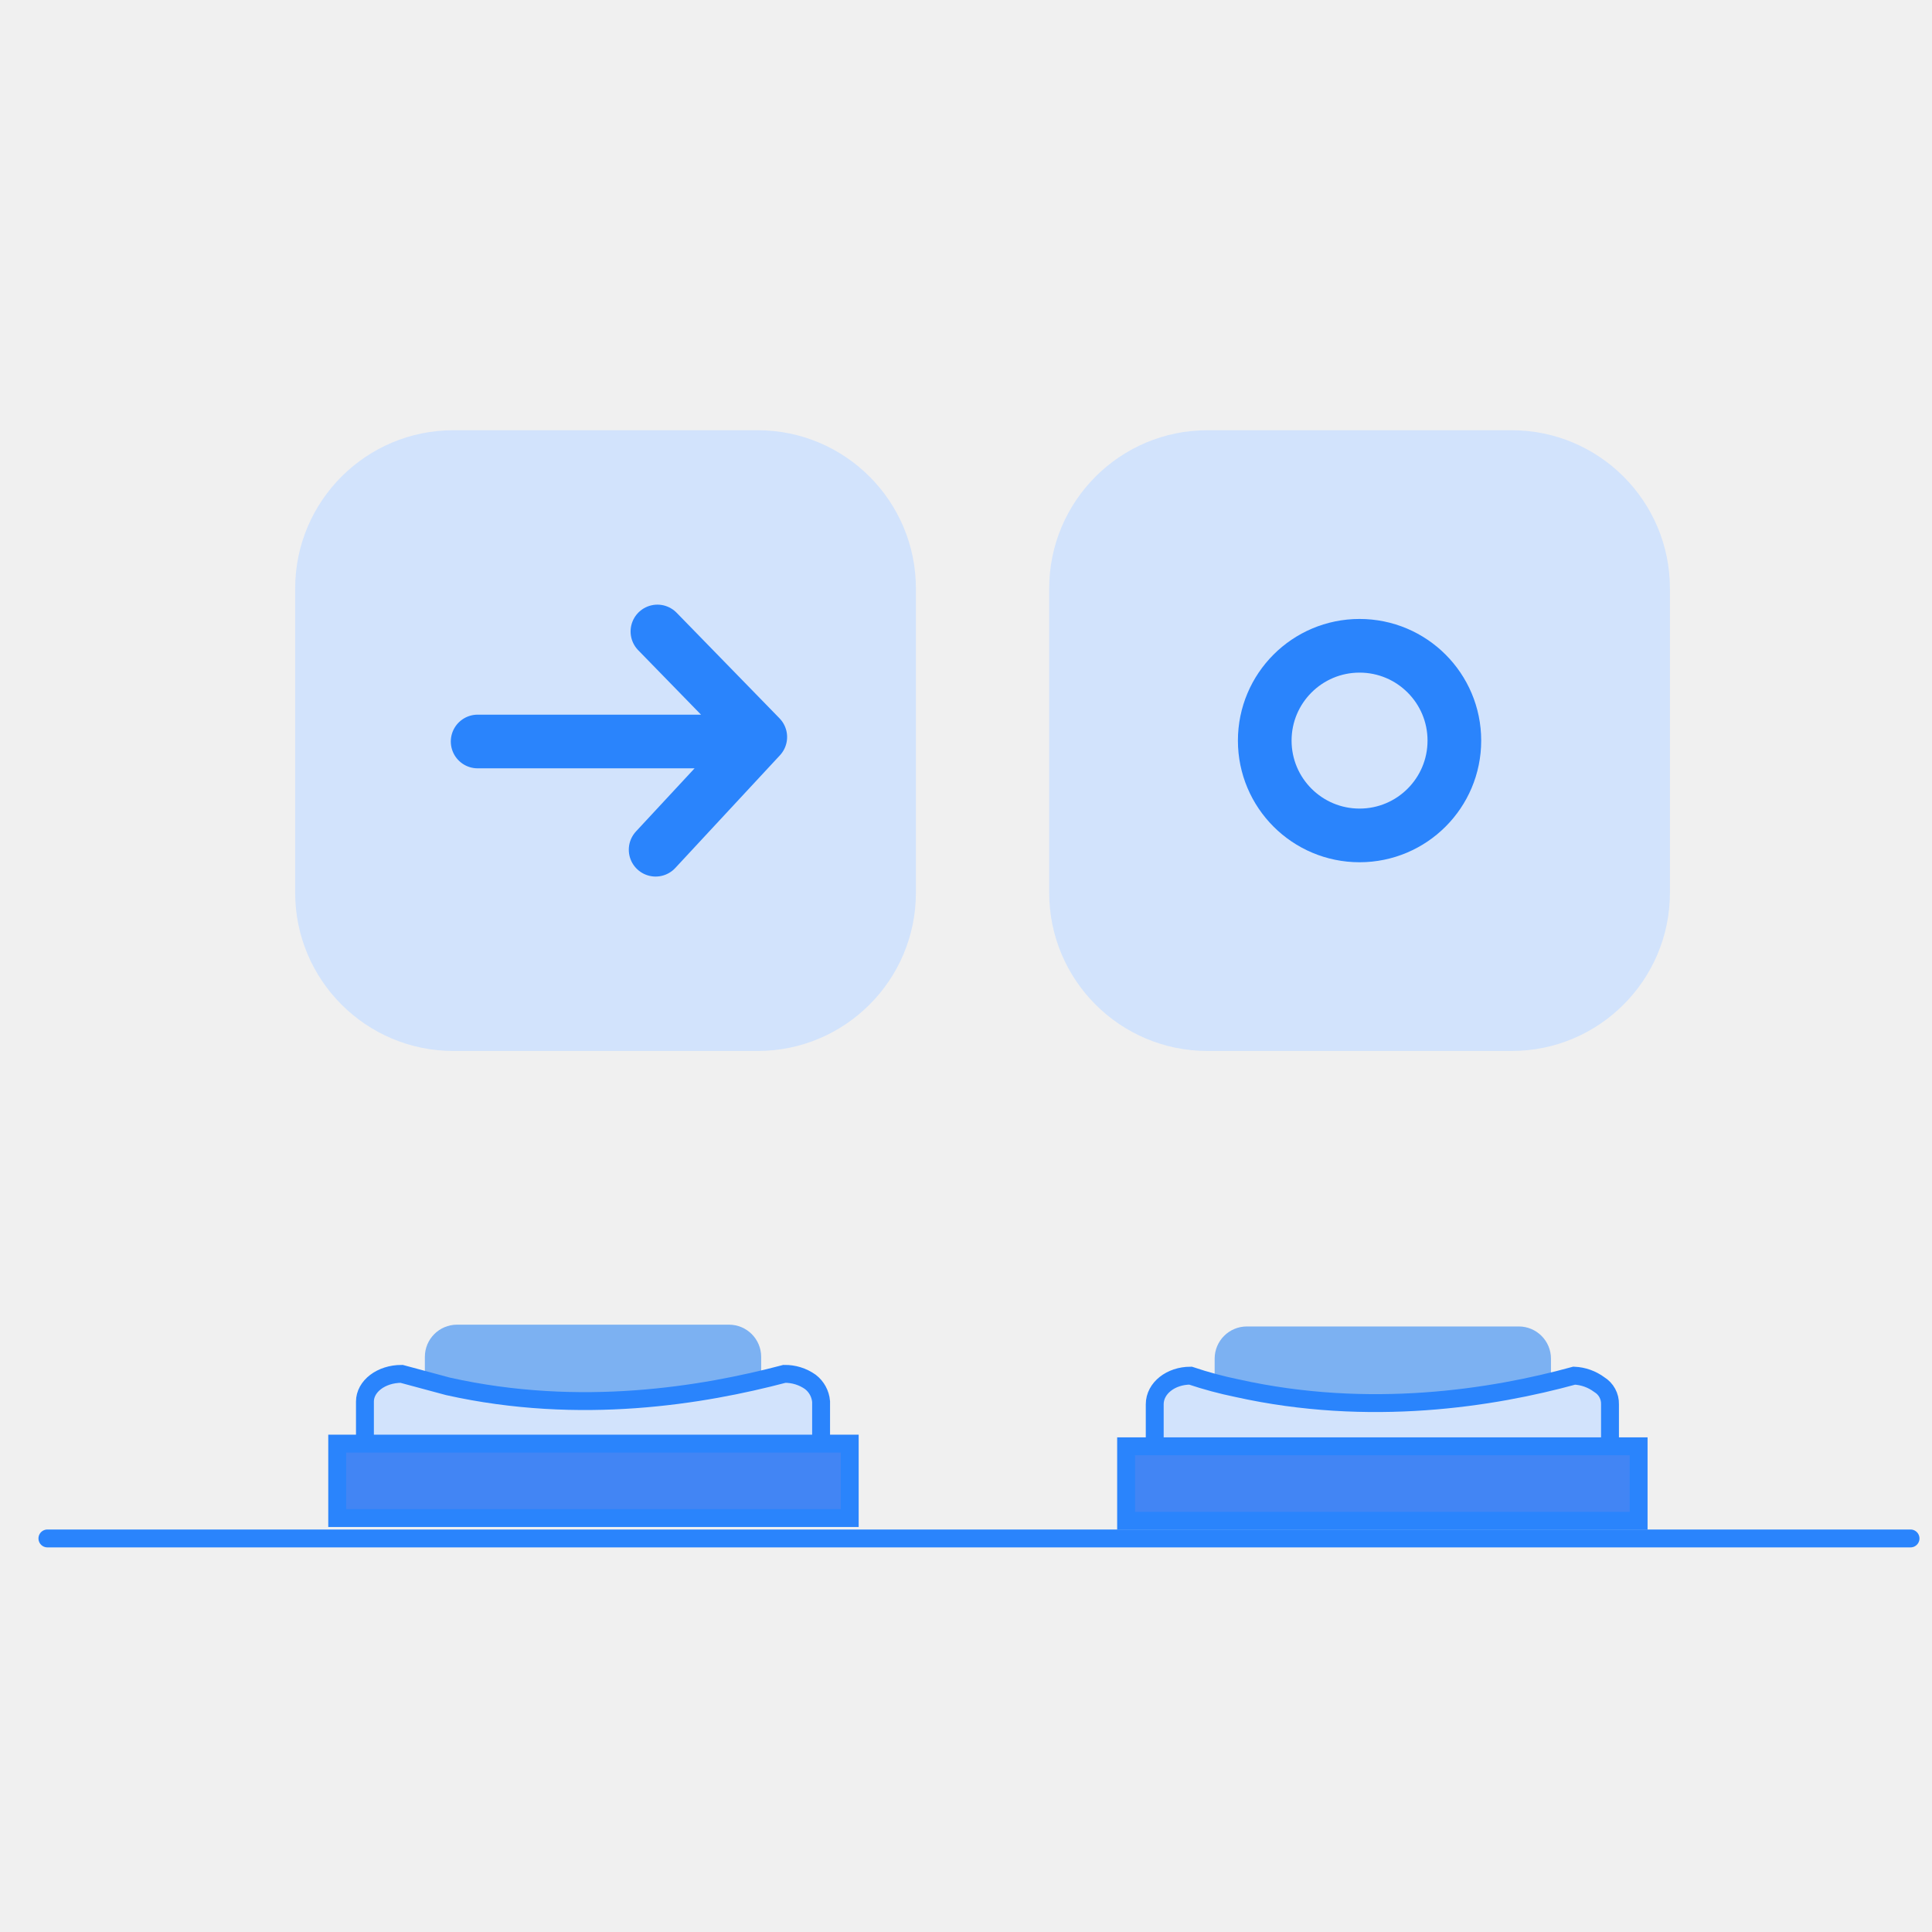
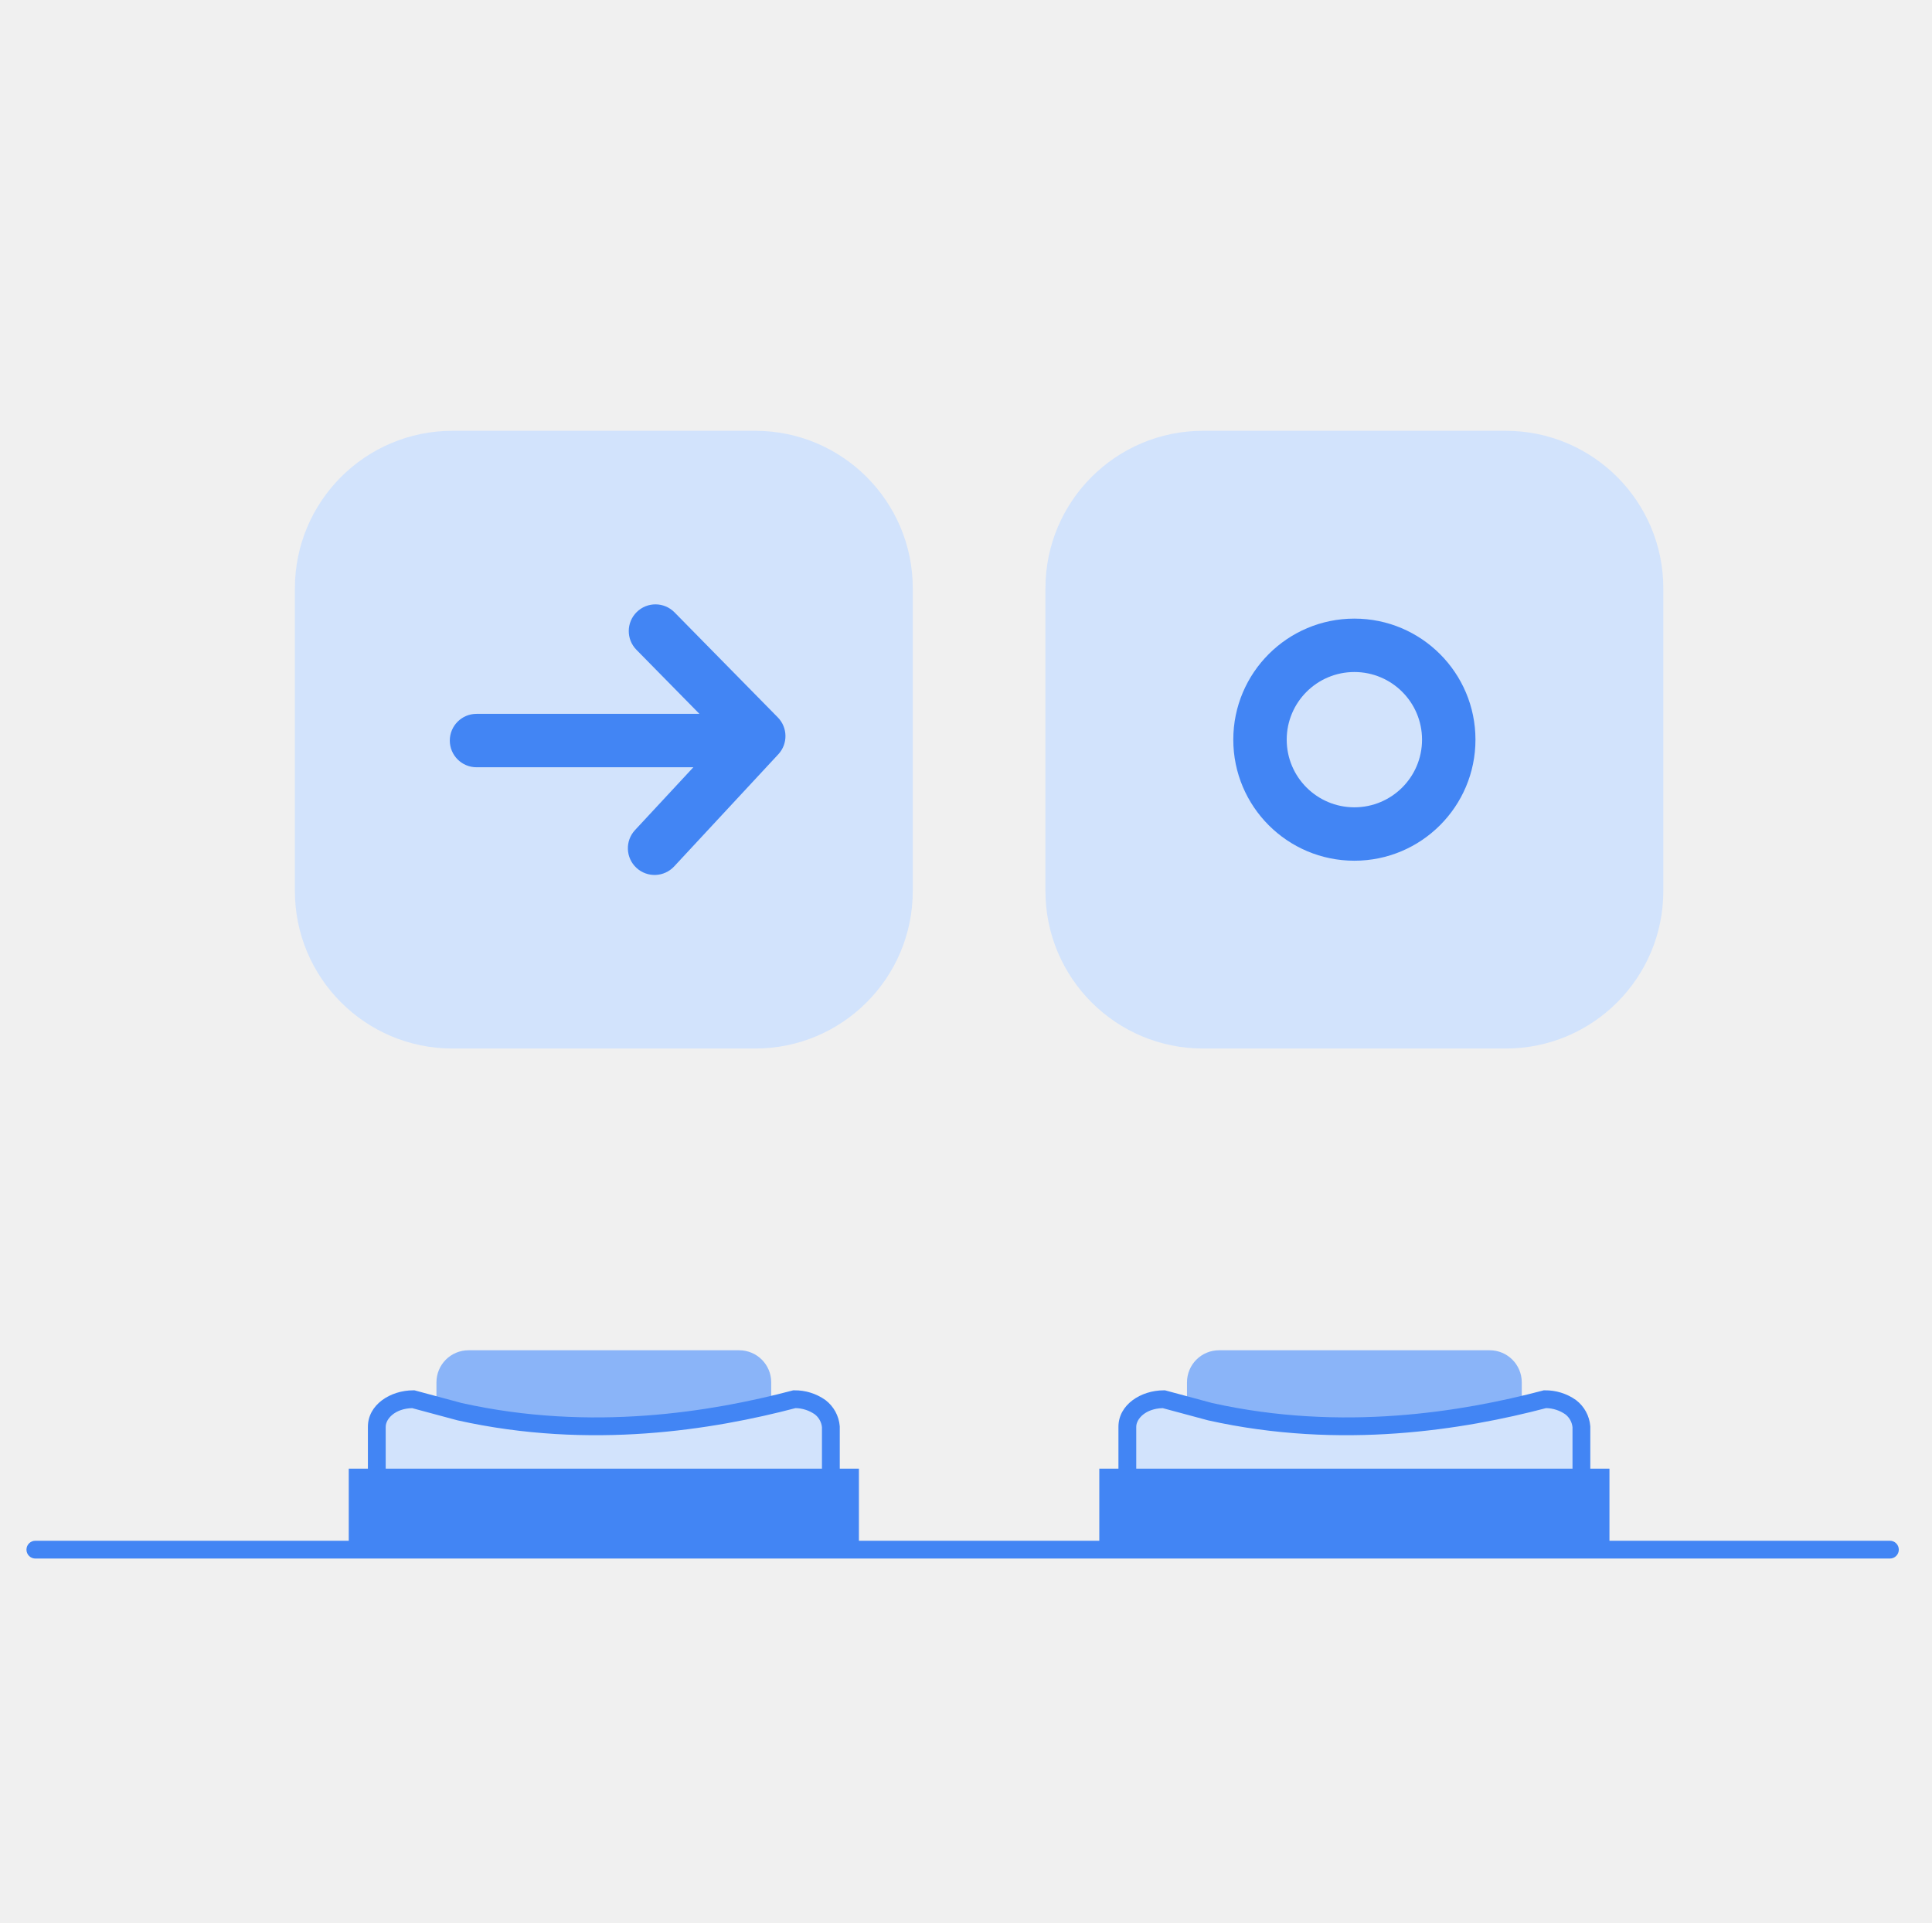
- <svg xmlns="http://www.w3.org/2000/svg" viewBox="0 0 216 216">
-   <g data-name="Layer 2">
-     <g data-name="Two Switches">
-       <rect x="33" y="48.1" width="69.4" height="69.4" rx="17.7" fill="#d2e3fc" />
-       <rect x="117.3" y="48.1" width="69.4" height="69.4" rx="17.7" fill="#d2e3fc" />
-       <circle cx="152" cy="82.8" r="10.6" fill="none" stroke="#2a84fc" stroke-miterlimit="10" stroke-width="6" />
-       <path fill="none" stroke="#2a84fc" stroke-linecap="round" stroke-linejoin="round" stroke-width="6" d="M81.9 82.9H53.4M73.5 70.6L85 82.4 73.3 95" />
-       <rect x="47.5" y="148.1" width="37.6" height="17.31" rx="3.6" fill="#7cb1f2" />
-       <path d="M87.7 168.5H44.9c-2.3 0-4.1-1.4-4.1-3.2v-8.6c0-1.7 1.8-3.1 4.1-3.1l5.2 1.4c14.8 3.3 28.5 1 37.6-1.4a4.9 4.9 0 0 1 2.9.9 3.1 3.1 0 0 1 1.2 2.2v8.6c0 1.8-1.8 3.2-4.1 3.2z" fill="#d2e3fc" stroke="#2a84fc" stroke-linecap="round" stroke-miterlimit="10" stroke-width="2" />
-       <path fill="#4285f4" stroke="#2a84fc" stroke-linecap="round" stroke-miterlimit="10" stroke-width="2" d="M37.7 161.4H95v8.32H37.7z" />
-       <g data-name="Switch">
-         <rect x="135.8" y="148.3" width="37.6" height="17.31" rx="3.6" fill="#7cb1f2" />
-         <path d="M176 168.7h-42.9c-2.2 0-4-1.4-4-3.1V157c0-1.8 1.8-3.2 4-3.2a44.2 44.2 0 0 0 5.2 1.4c14.8 3.3 28.6 1.1 37.7-1.4a5.1 5.1 0 0 1 2.8 1 2.5 2.5 0 0 1 1.2 2.2v8.6c0 1.7-1.8 3.1-4 3.1z" fill="#d2e3fc" stroke="#2a84fc" stroke-linecap="round" stroke-miterlimit="10" stroke-width="2" />
-         <path fill="#4285f4" stroke="#2a84fc" stroke-linecap="round" stroke-miterlimit="10" stroke-width="2" d="M125.9 161.7h57.3v8.32h-57.3z" />
-       </g>
-       <path fill="none" stroke="#2a84fc" stroke-linecap="round" stroke-miterlimit="10" stroke-width="2" d="M5.3 172h208.3" />
-       <path fill="none" d="M0 0h216v216H0z" />
-     </g>
-   </g>
+ <svg xmlns="http://www.w3.org/2000/svg" width="217" height="216" viewBox="0 0 217 216" fill="none">
+   <path d="M50.822 48.4h34c9.775 0 17.7 7.925 17.7 17.7v34c0 9.775-7.925 17.7-17.7 17.7h-34c-9.776 0-17.7-7.925-17.7-17.7v-34c0-9.775 7.924-17.7 17.7-17.7zM135.122 48.4h34c9.775 0 17.7 7.925 17.7 17.7v34c0 9.775-7.925 17.7-17.7 17.7h-34c-9.776 0-17.7-7.925-17.7-17.7v-34c0-9.775 7.924-17.7 17.7-17.7z" fill="#D2E3FC" />
+   <path d="M71.519 68.76a3 3 0 0 1 4.242.037l11.6 11.8a3 3 0 0 1 .06 4.144l-11.7 12.6a3 3 0 0 1-4.398-4.082l6.555-7.059H53.522a3 3 0 0 1 0-6h25.036l-7.075-7.197a3 3 0 0 1 .036-4.243z" fill="#4285F4" />
+   <path fill-rule="evenodd" clip-rule="evenodd" d="M152.122 69.5c-7.511 0-13.6 6.089-13.6 13.6 0 7.511 6.089 13.6 13.6 13.6 7.511 0 13.6-6.089 13.6-13.6 0-7.511-6.089-13.6-13.6-13.6zm-7.6 13.6a7.6 7.6 0 1 1 15.2 0 7.6 7.6 0 0 1-15.2 0z" fill="#4285F4" />
+   <path d="M52.622 151.7h30.4a3.6 3.6 0 0 1 3.6 3.6v10.11a3.6 3.6 0 0 1-3.6 3.6h-30.4a3.6 3.6 0 0 1-3.6-3.6V155.3a3.6 3.6 0 0 1 3.6-3.6zM136.922 151.7h30.4a3.6 3.6 0 0 1 3.6 3.6v10.11a3.6 3.6 0 0 1-3.6 3.6h-30.4a3.6 3.6 0 0 1-3.6-3.6V155.3a3.6 3.6 0 0 1 3.6-3.6z" fill="#8AB4F8" />
+   <path d="M46.422 172h42.8c2.3 0 4.1-1.3 4.1-3.1v-8.6a3.103 3.103 0 0 0-1.2-2.2 4.894 4.894 0 0 0-2.9-.9c-9.1 2.4-22.8 4.7-37.6 1.4l-5.2-1.4c-2.3 0-4.1 1.4-4.1 3.1v8.6c0 1.8 1.8 3.1 4.1 3.1zM130.722 172h42.8c2.3 0 4.1-1.3 4.1-3.1v-8.6a3.099 3.099 0 0 0-1.2-2.2 4.893 4.893 0 0 0-2.9-.9c-9.1 2.4-22.8 4.7-37.6 1.4l-5.2-1.4c-2.3 0-4.1 1.4-4.1 3.1v8.6c0 1.8 1.8 3.1 4.1 3.1z" fill="#fff" />
+   <path d="M46.422 172h42.8c2.3 0 4.1-1.3 4.1-3.1v-8.6a3.103 3.103 0 0 0-1.2-2.2 4.894 4.894 0 0 0-2.9-.9c-9.1 2.4-22.8 4.7-37.6 1.4l-5.2-1.4c-2.3 0-4.1 1.4-4.1 3.1v8.6c0 1.8 1.8 3.1 4.1 3.1zM130.722 172h42.8c2.3 0 4.1-1.3 4.1-3.1v-8.6a3.099 3.099 0 0 0-1.2-2.2 4.893 4.893 0 0 0-2.9-.9c-9.1 2.4-22.8 4.7-37.6 1.4l-5.2-1.4c-2.3 0-4.1 1.4-4.1 3.1v8.6c0 1.8 1.8 3.1 4.1 3.1z" fill="#D2E3FC" />
+   <path fill-rule="evenodd" clip-rule="evenodd" d="M41.322 160.3v4.7h-2.15v8.1h-35.2a1 1 0 0 0 0 2h208.3a1 1 0 0 0 0-2h-31.5V165h-2.15v-4.742l-.004-.041a4.098 4.098 0 0 0-1.587-2.91l-.015-.012-.016-.011a5.898 5.898 0 0 0-3.492-1.084l-.123.002-.118.031c-9.019 2.379-22.533 4.64-37.106 1.396l-5.307-1.429h-.132c-2.584 0-5.1 1.613-5.1 4.1v4.7h-2.15v8.1h-27V165h-2.15v-4.742l-.004-.041a4.1 4.1 0 0 0-1.587-2.91l-.015-.012-.016-.011a5.897 5.897 0 0 0-3.492-1.084l-.123.002-.118.031c-9.019 2.379-22.533 4.64-37.106 1.396l-5.307-1.429h-.132c-2.584 0-5.1 1.613-5.1 4.1zm48.03-2.1c-9.178 2.408-22.997 4.71-37.948 1.376l-.021-.005-5.088-1.369c-1.934.048-2.973 1.204-2.973 2.098v4.7h49v-4.654a2.104 2.104 0 0 0-.795-1.442 3.903 3.903 0 0 0-2.176-.704zm87.27 6.8h-49v-4.7c0-.894 1.039-2.05 2.974-2.098l5.087 1.369.021.005c14.951 3.334 28.77 1.032 37.947-1.376a3.901 3.901 0 0 1 2.176.704 2.1 2.1 0 0 1 .795 1.442V165z" fill="#4285F4" />
</svg>
